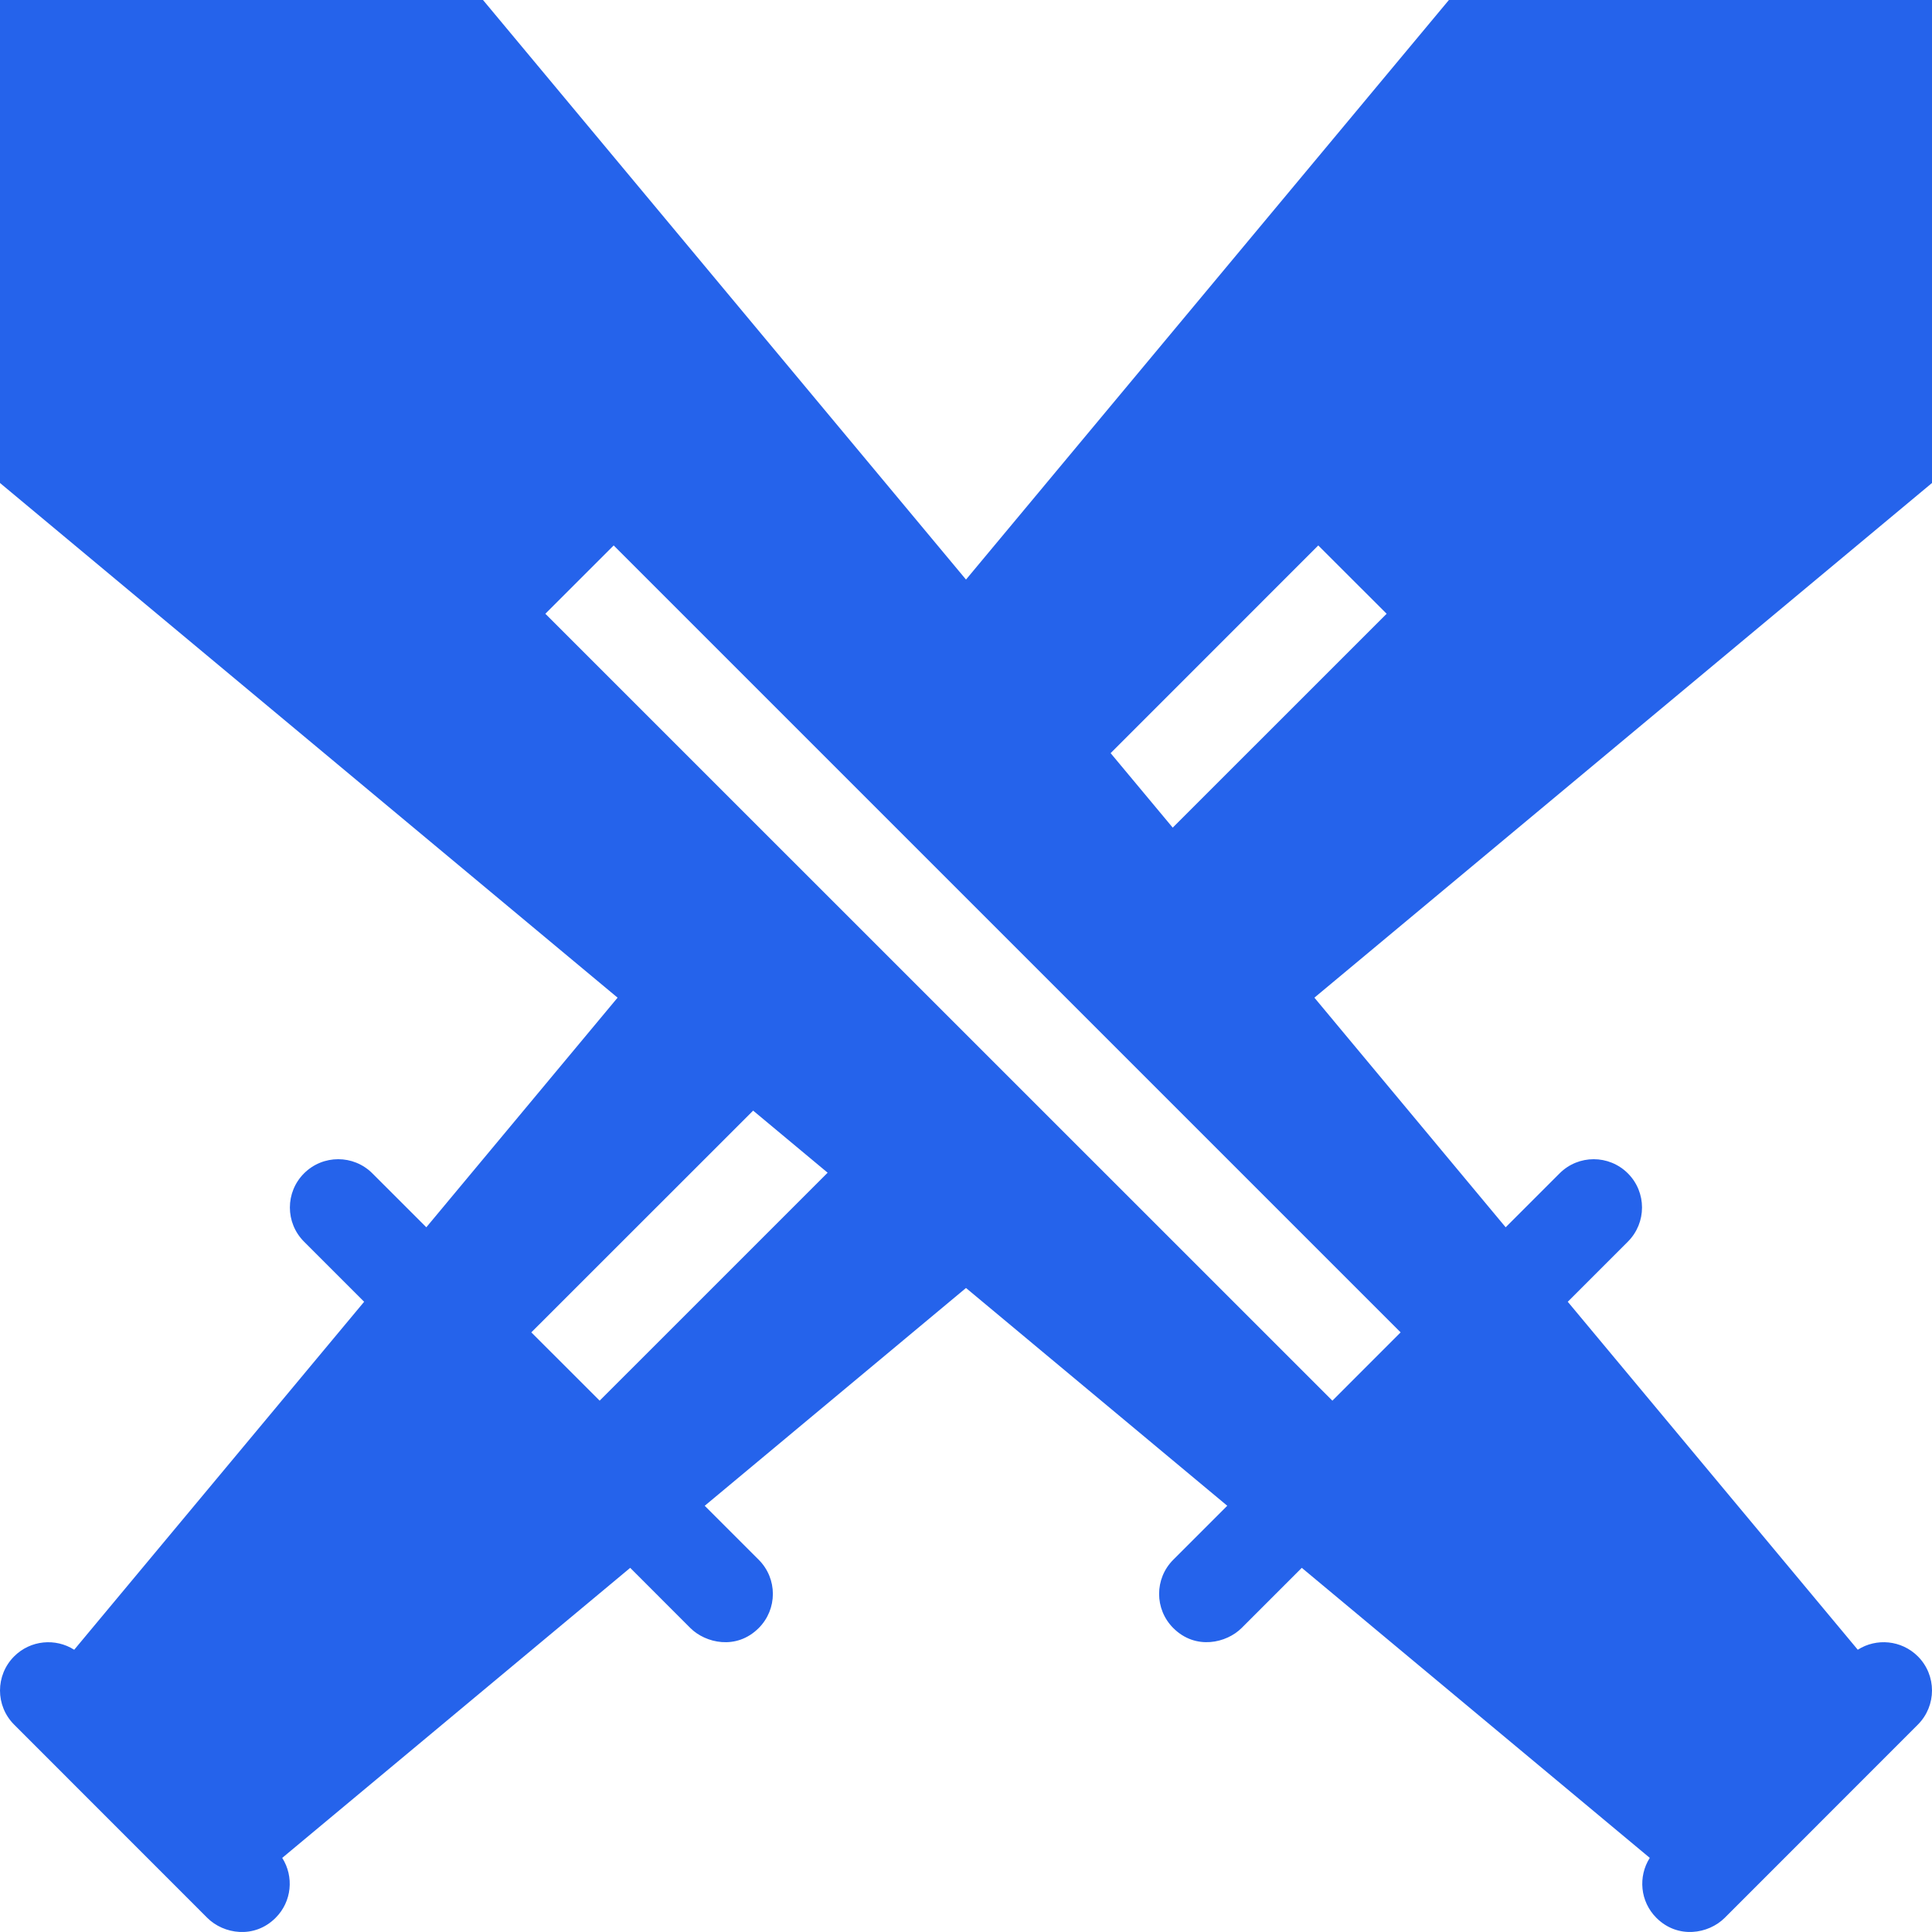
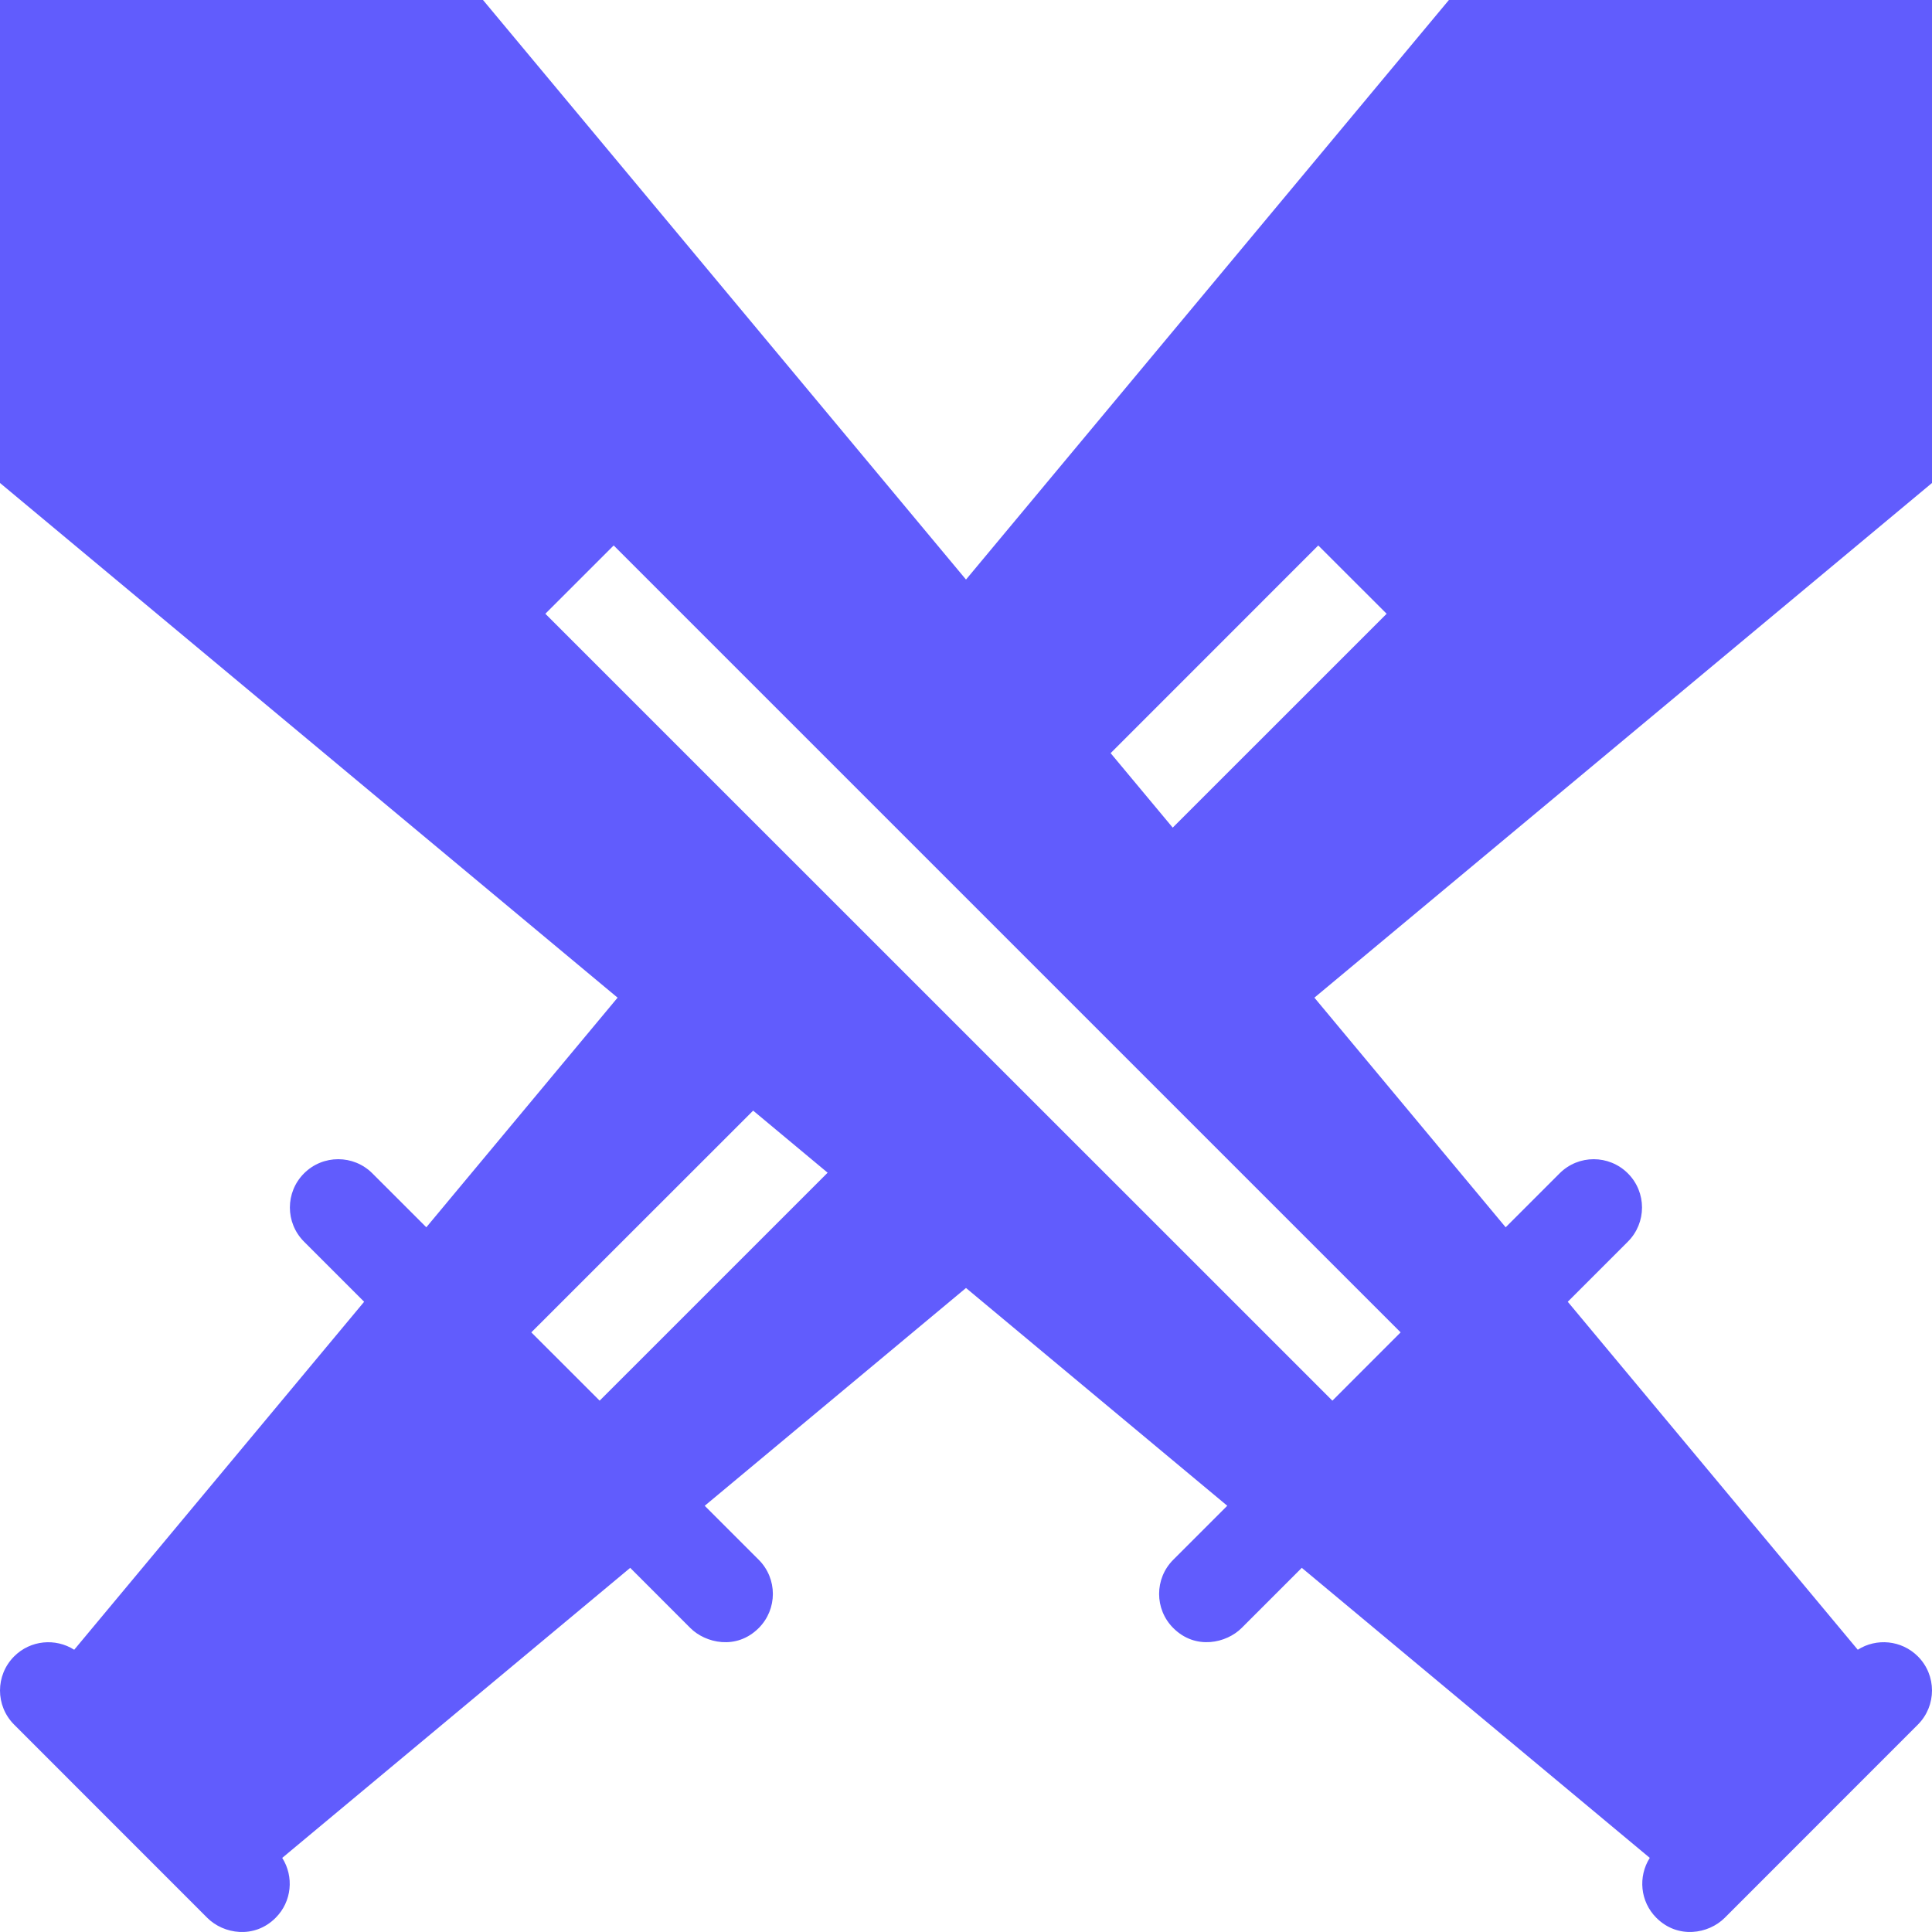
<svg xmlns="http://www.w3.org/2000/svg" width="100" height="100" viewBox="0 0 100 100" fill="none">
-   <path d="M100 0H74.995L50 29.998L25 0H0V24.999L31.966 51.639L22.066 63.524L19.274 60.733C18.297 59.756 16.714 59.756 15.737 60.733C14.76 61.71 14.76 63.292 15.737 64.268L18.848 67.379L3.841 85.391C2.874 84.776 1.576 84.889 0.733 85.733C-0.244 86.71 -0.244 88.292 0.733 89.268L10.729 99.268C11.568 100.107 13.159 100.373 14.264 99.268C15.11 98.425 15.222 97.13 14.608 96.164L32.619 81.152L35.734 84.268C36.508 85.041 38.11 85.429 39.271 84.268C40.248 83.291 40.248 81.709 39.271 80.733L36.476 77.939L50 66.666L63.523 77.938L60.728 80.732C59.751 81.709 59.751 83.291 60.728 84.267C61.89 85.428 63.49 85.04 64.264 84.267L67.38 81.151L85.392 96.163C84.779 97.13 84.89 98.425 85.734 99.267C86.839 100.372 88.429 100.106 89.271 99.267L99.267 89.267C100.244 88.29 100.244 86.708 99.267 85.732C98.42 84.888 97.122 84.775 96.158 85.39L81.147 67.379L84.258 64.268C85.235 63.291 85.235 61.709 84.258 60.733C83.281 59.757 81.7 59.756 80.724 60.733L77.933 63.524L68.033 51.639L100 24.999V0ZM31.038 72.498L27.501 68.963L38.983 57.486L42.838 60.699L31.038 72.498ZM72.496 68.963L68.964 72.498L28.227 31.768L31.764 28.233L72.496 68.963ZM60.7 42.838L57.486 38.983L68.233 28.233L71.772 31.768L60.7 42.838Z" fill="rgb(37 99 235)" />
+   <path d="M100 0H74.995L50 29.998L25 0H0V24.999L31.966 51.639L22.066 63.524L19.274 60.733C18.297 59.756 16.714 59.756 15.737 60.733C14.76 61.71 14.76 63.292 15.737 64.268L18.848 67.379L3.841 85.391C2.874 84.776 1.576 84.889 0.733 85.733C-0.244 86.71 -0.244 88.292 0.733 89.268L10.729 99.268C11.568 100.107 13.159 100.373 14.264 99.268C15.11 98.425 15.222 97.13 14.608 96.164L32.619 81.152L35.734 84.268C36.508 85.041 38.11 85.429 39.271 84.268C40.248 83.291 40.248 81.709 39.271 80.733L36.476 77.939L50 66.666L63.523 77.938L60.728 80.732C59.751 81.709 59.751 83.291 60.728 84.267C61.89 85.428 63.49 85.04 64.264 84.267L67.38 81.151L85.392 96.163C84.779 97.13 84.89 98.425 85.734 99.267C86.839 100.372 88.429 100.106 89.271 99.267L99.267 89.267C100.244 88.29 100.244 86.708 99.267 85.732C98.42 84.888 97.122 84.775 96.158 85.39L81.147 67.379L84.258 64.268C85.235 63.291 85.235 61.709 84.258 60.733C83.281 59.757 81.7 59.756 80.724 60.733L77.933 63.524L68.033 51.639L100 24.999V0ZM31.038 72.498L27.501 68.963L38.983 57.486L42.838 60.699L31.038 72.498ZM72.496 68.963L68.964 72.498L28.227 31.768L31.764 28.233L72.496 68.963ZM60.7 42.838L57.486 38.983L68.233 28.233L71.772 31.768L60.7 42.838Z" fill="#615cfd" />
</svg>
